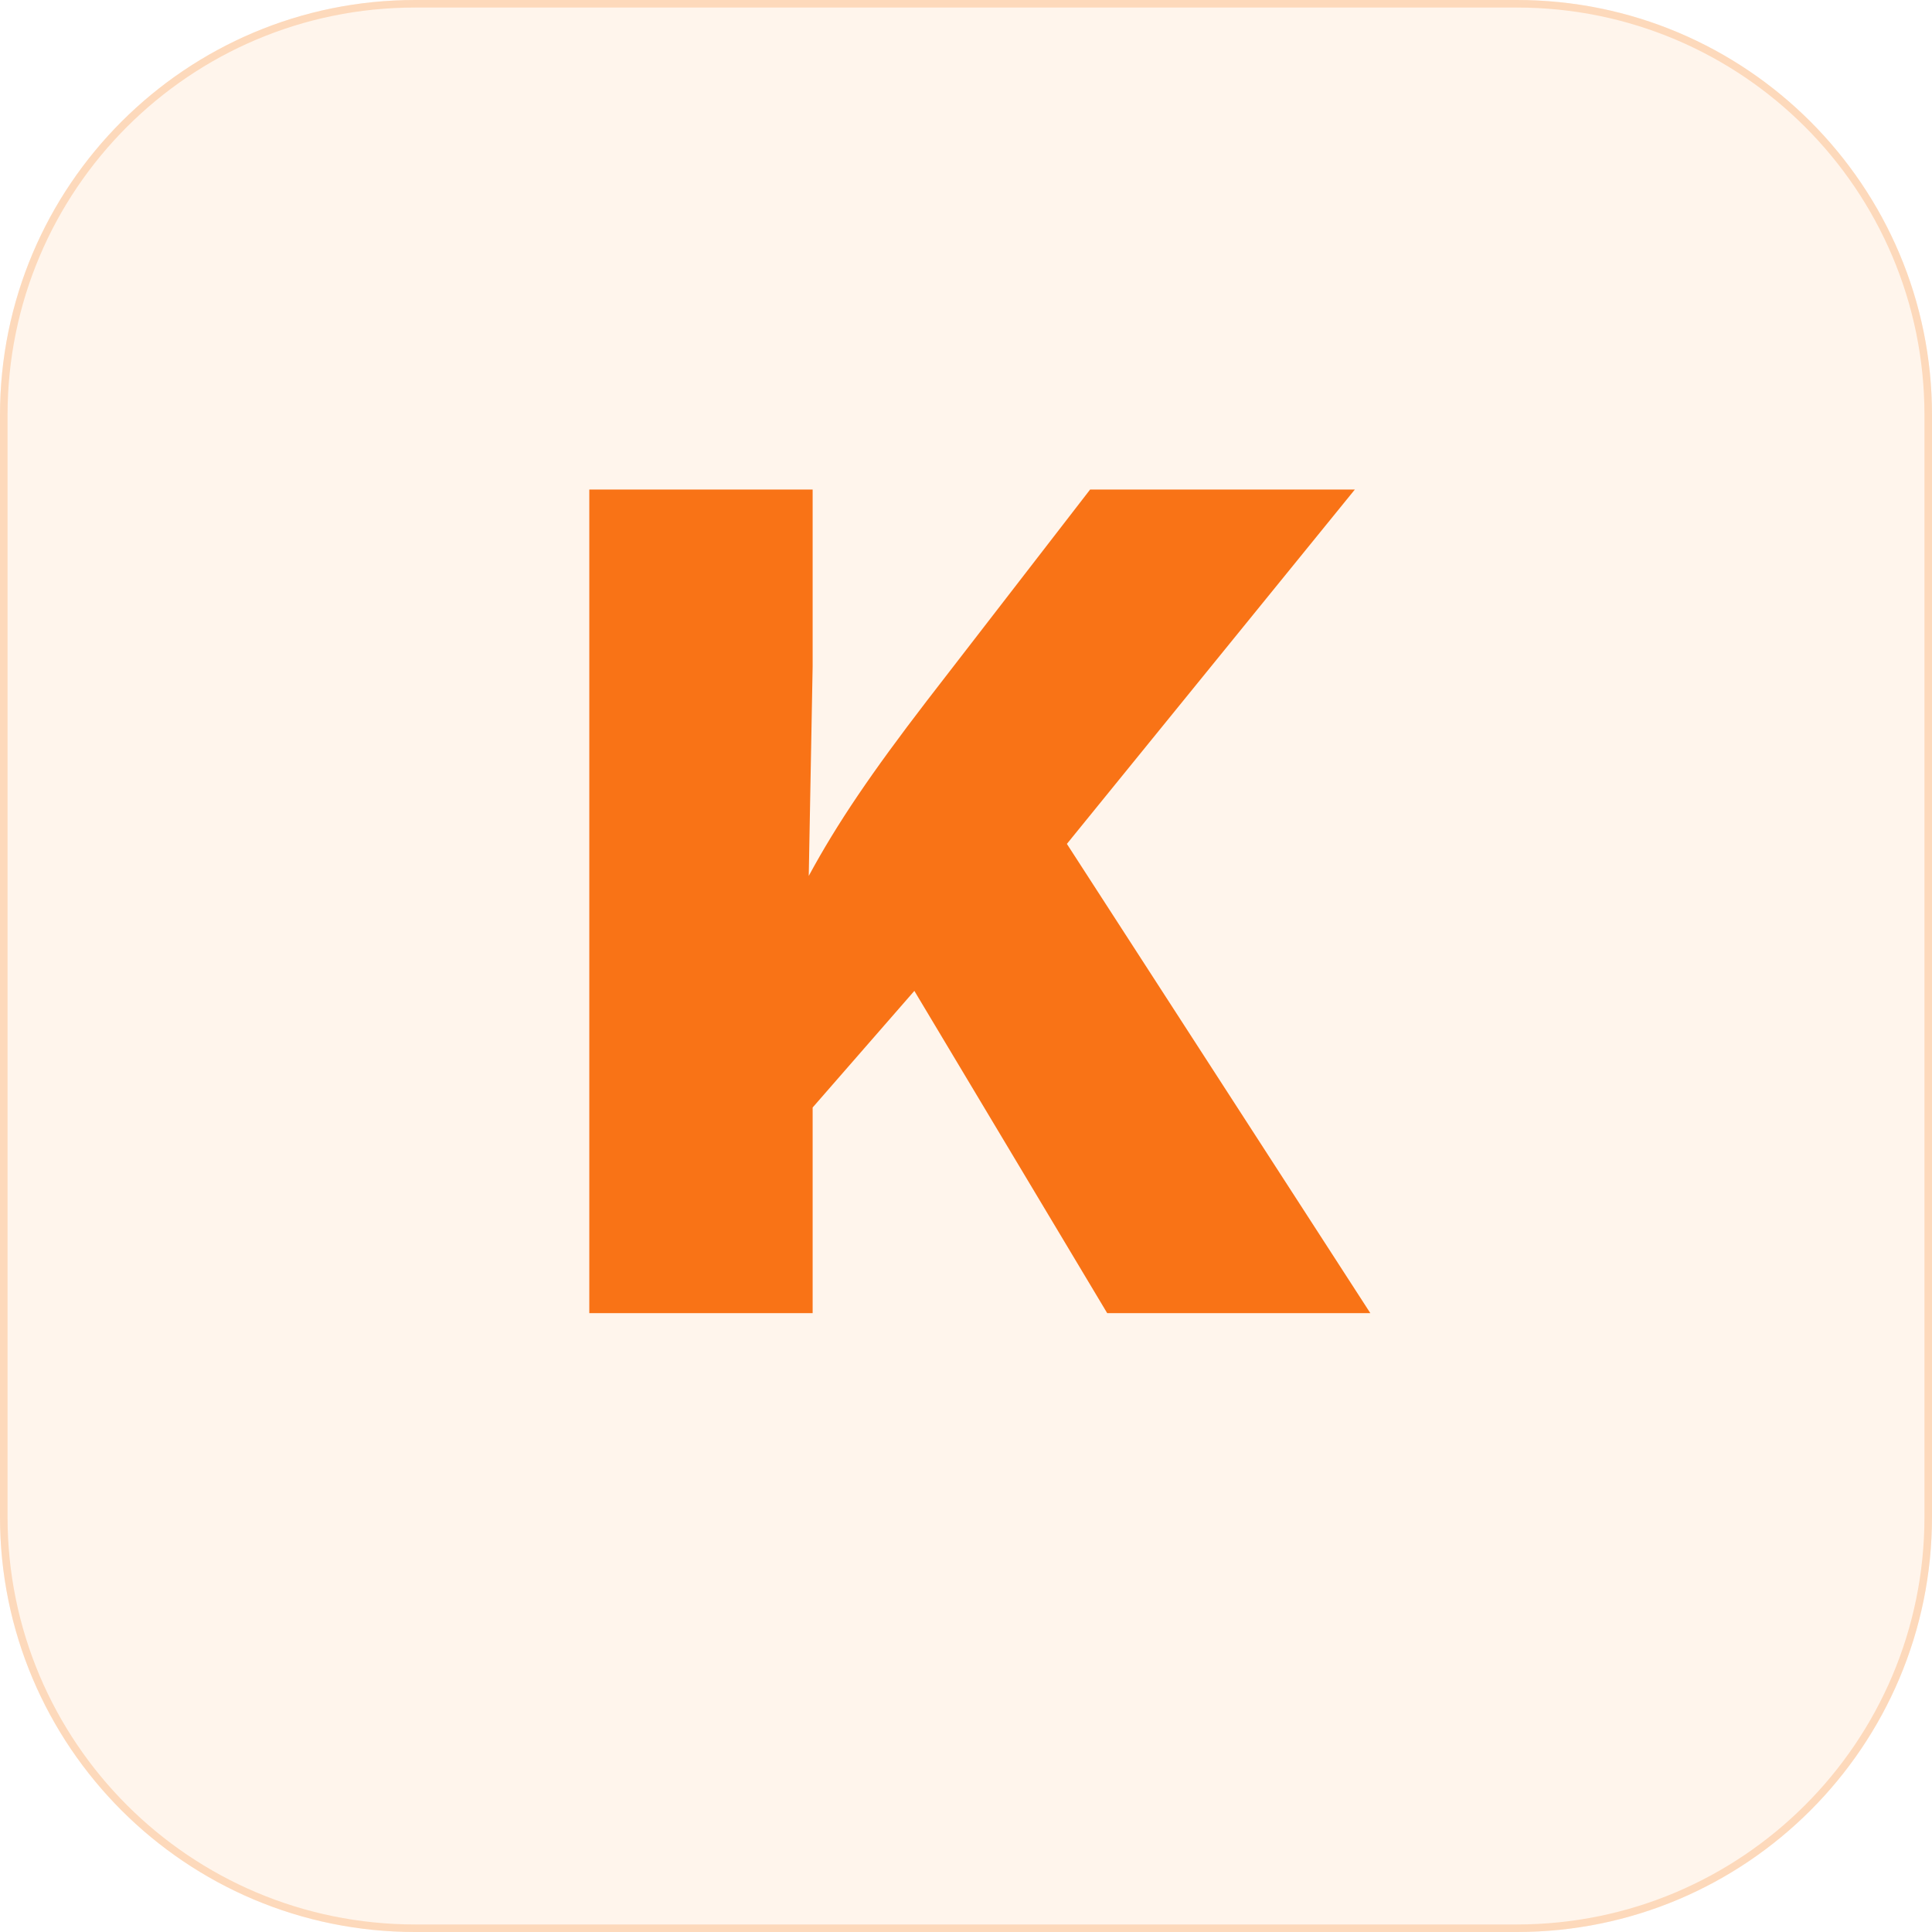
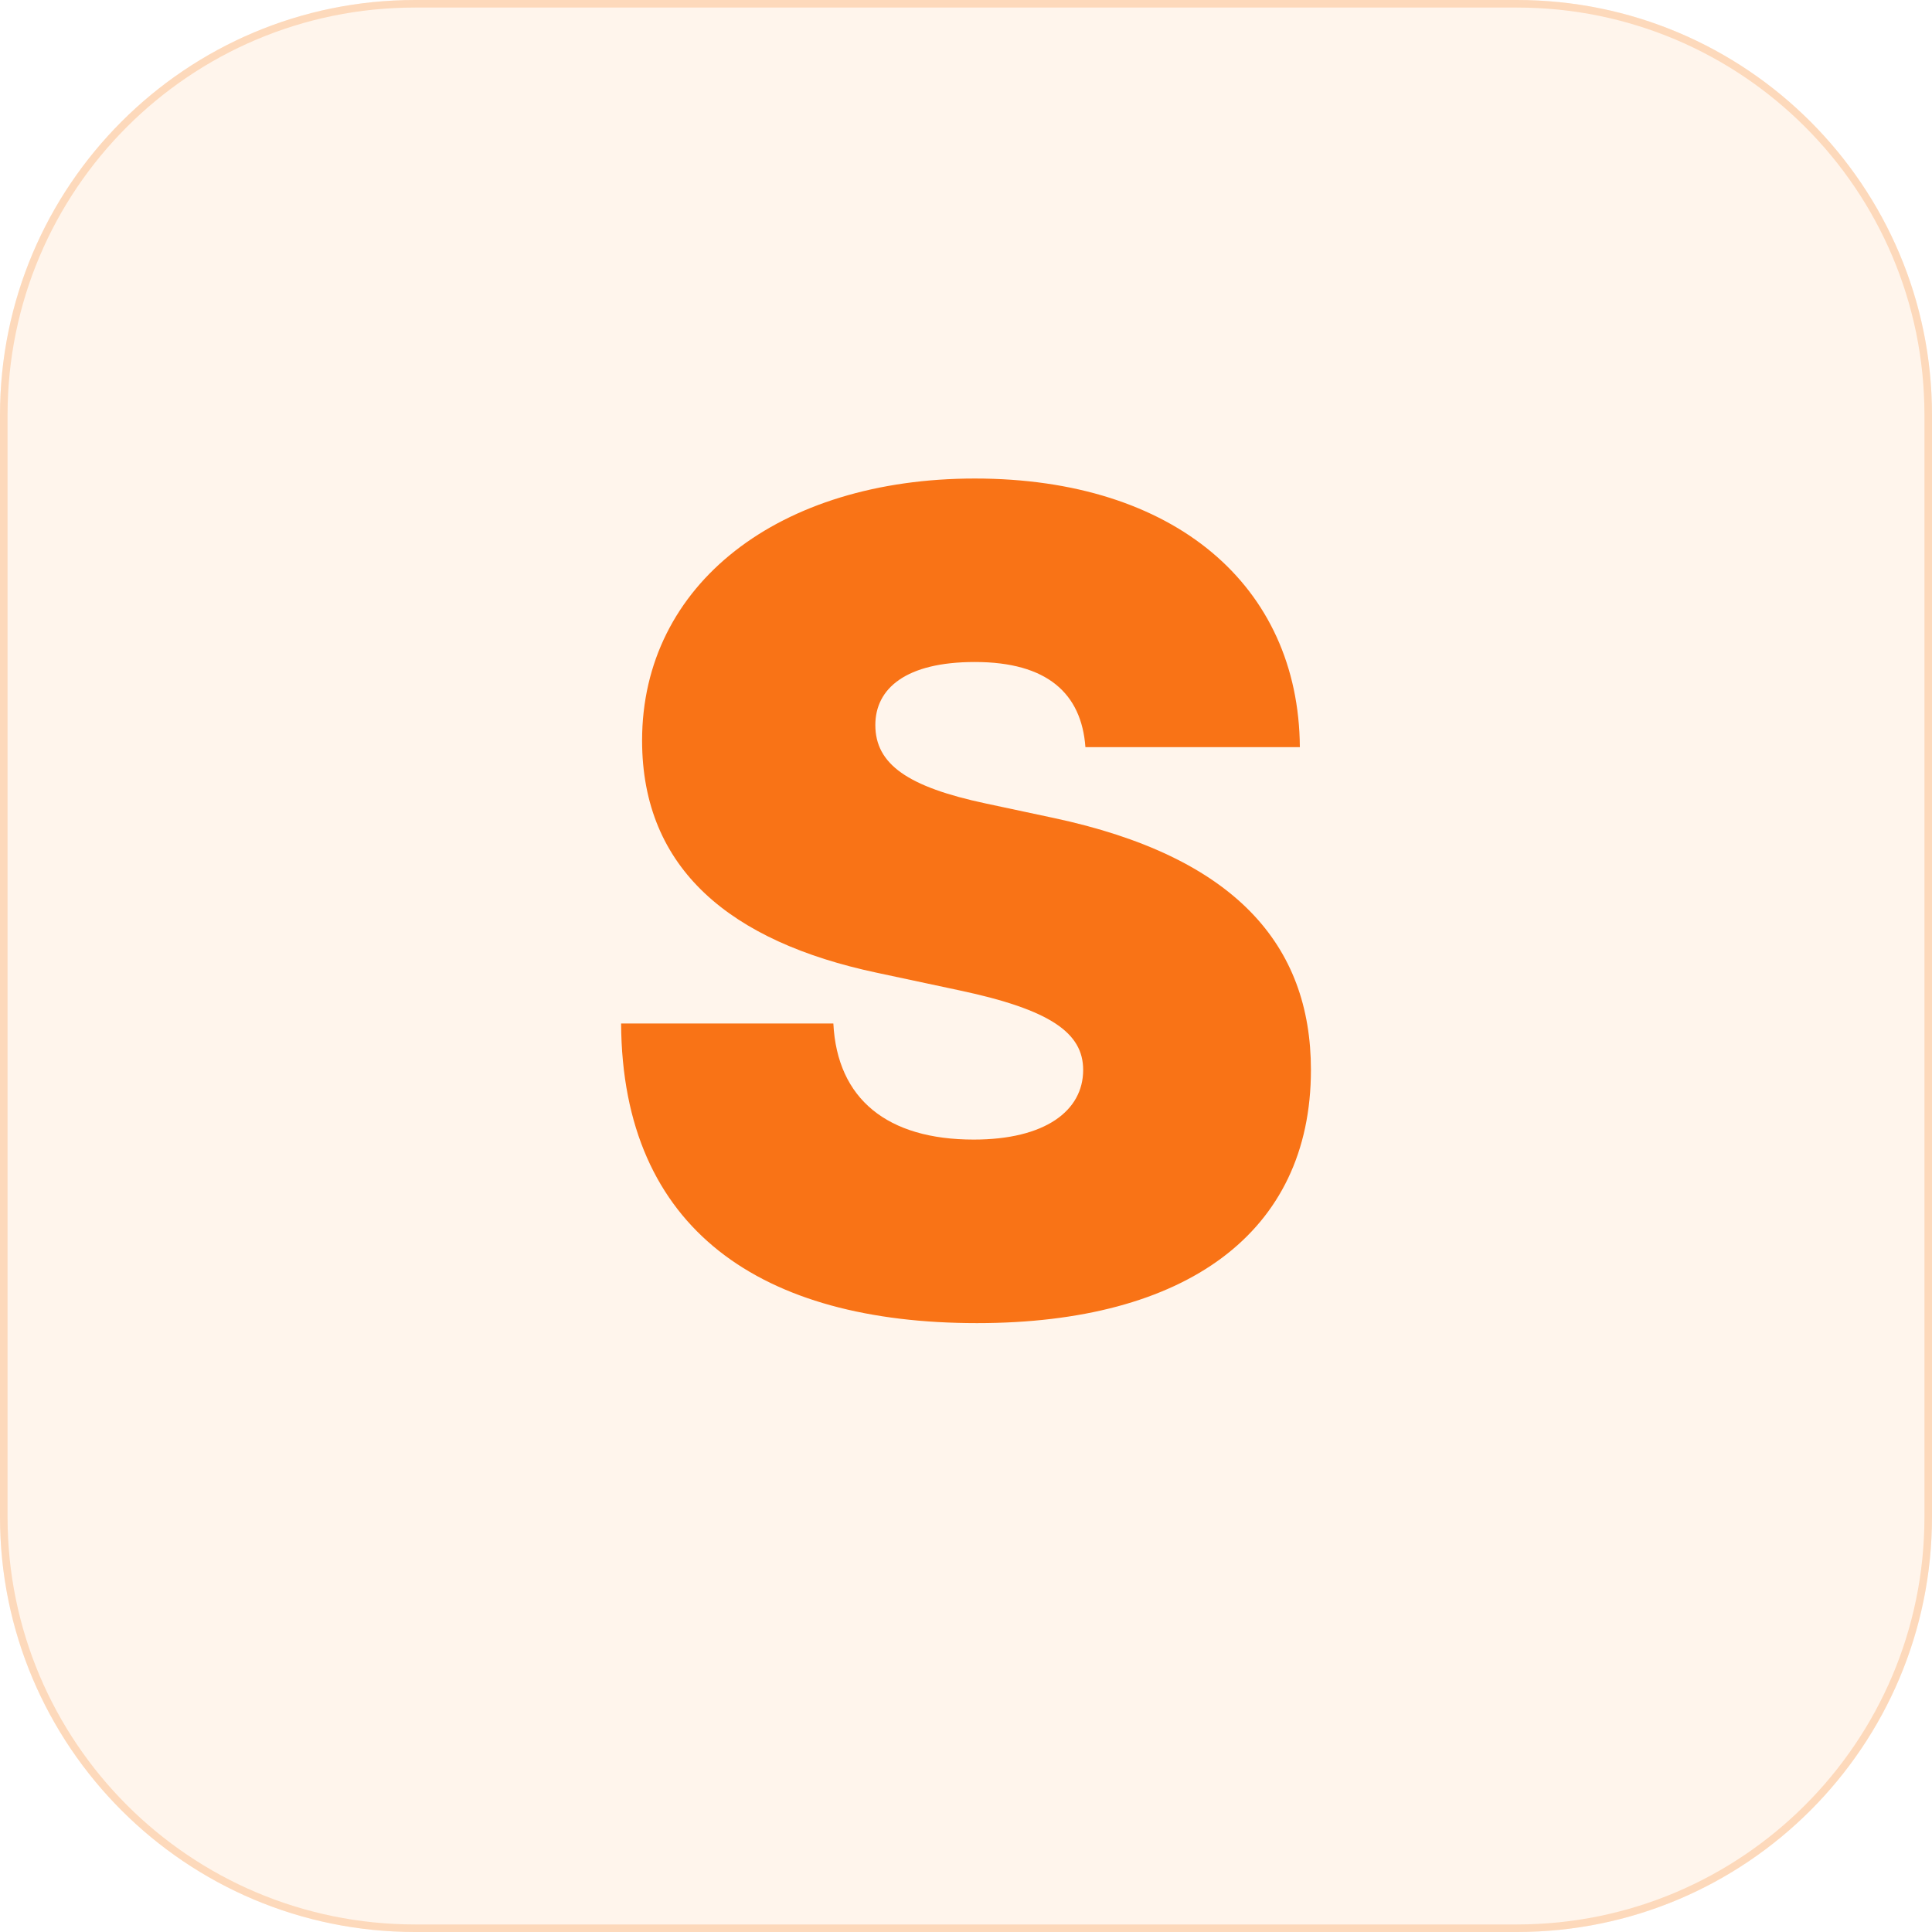
<svg xmlns="http://www.w3.org/2000/svg" viewBox="0 0 512 512">
  <rect width="512" height="512" rx="110" fill="#fff5ec" />
  <rect x="1" y="1" width="510" height="510" rx="109" fill="none" stroke="#fdd9bb" stroke-width="2" />
-   <text x="256" y="348" text-anchor="middle" font-family="system-ui, -apple-system, sans-serif" font-size="300" font-weight="900" fill="#f97316">K</text>
+   <text x="256" y="348" text-anchor="middle" font-family="system-ui, -apple-system, sans-serif" font-size="300" font-weight="900" fill="#f97316">S</text>
</svg>
